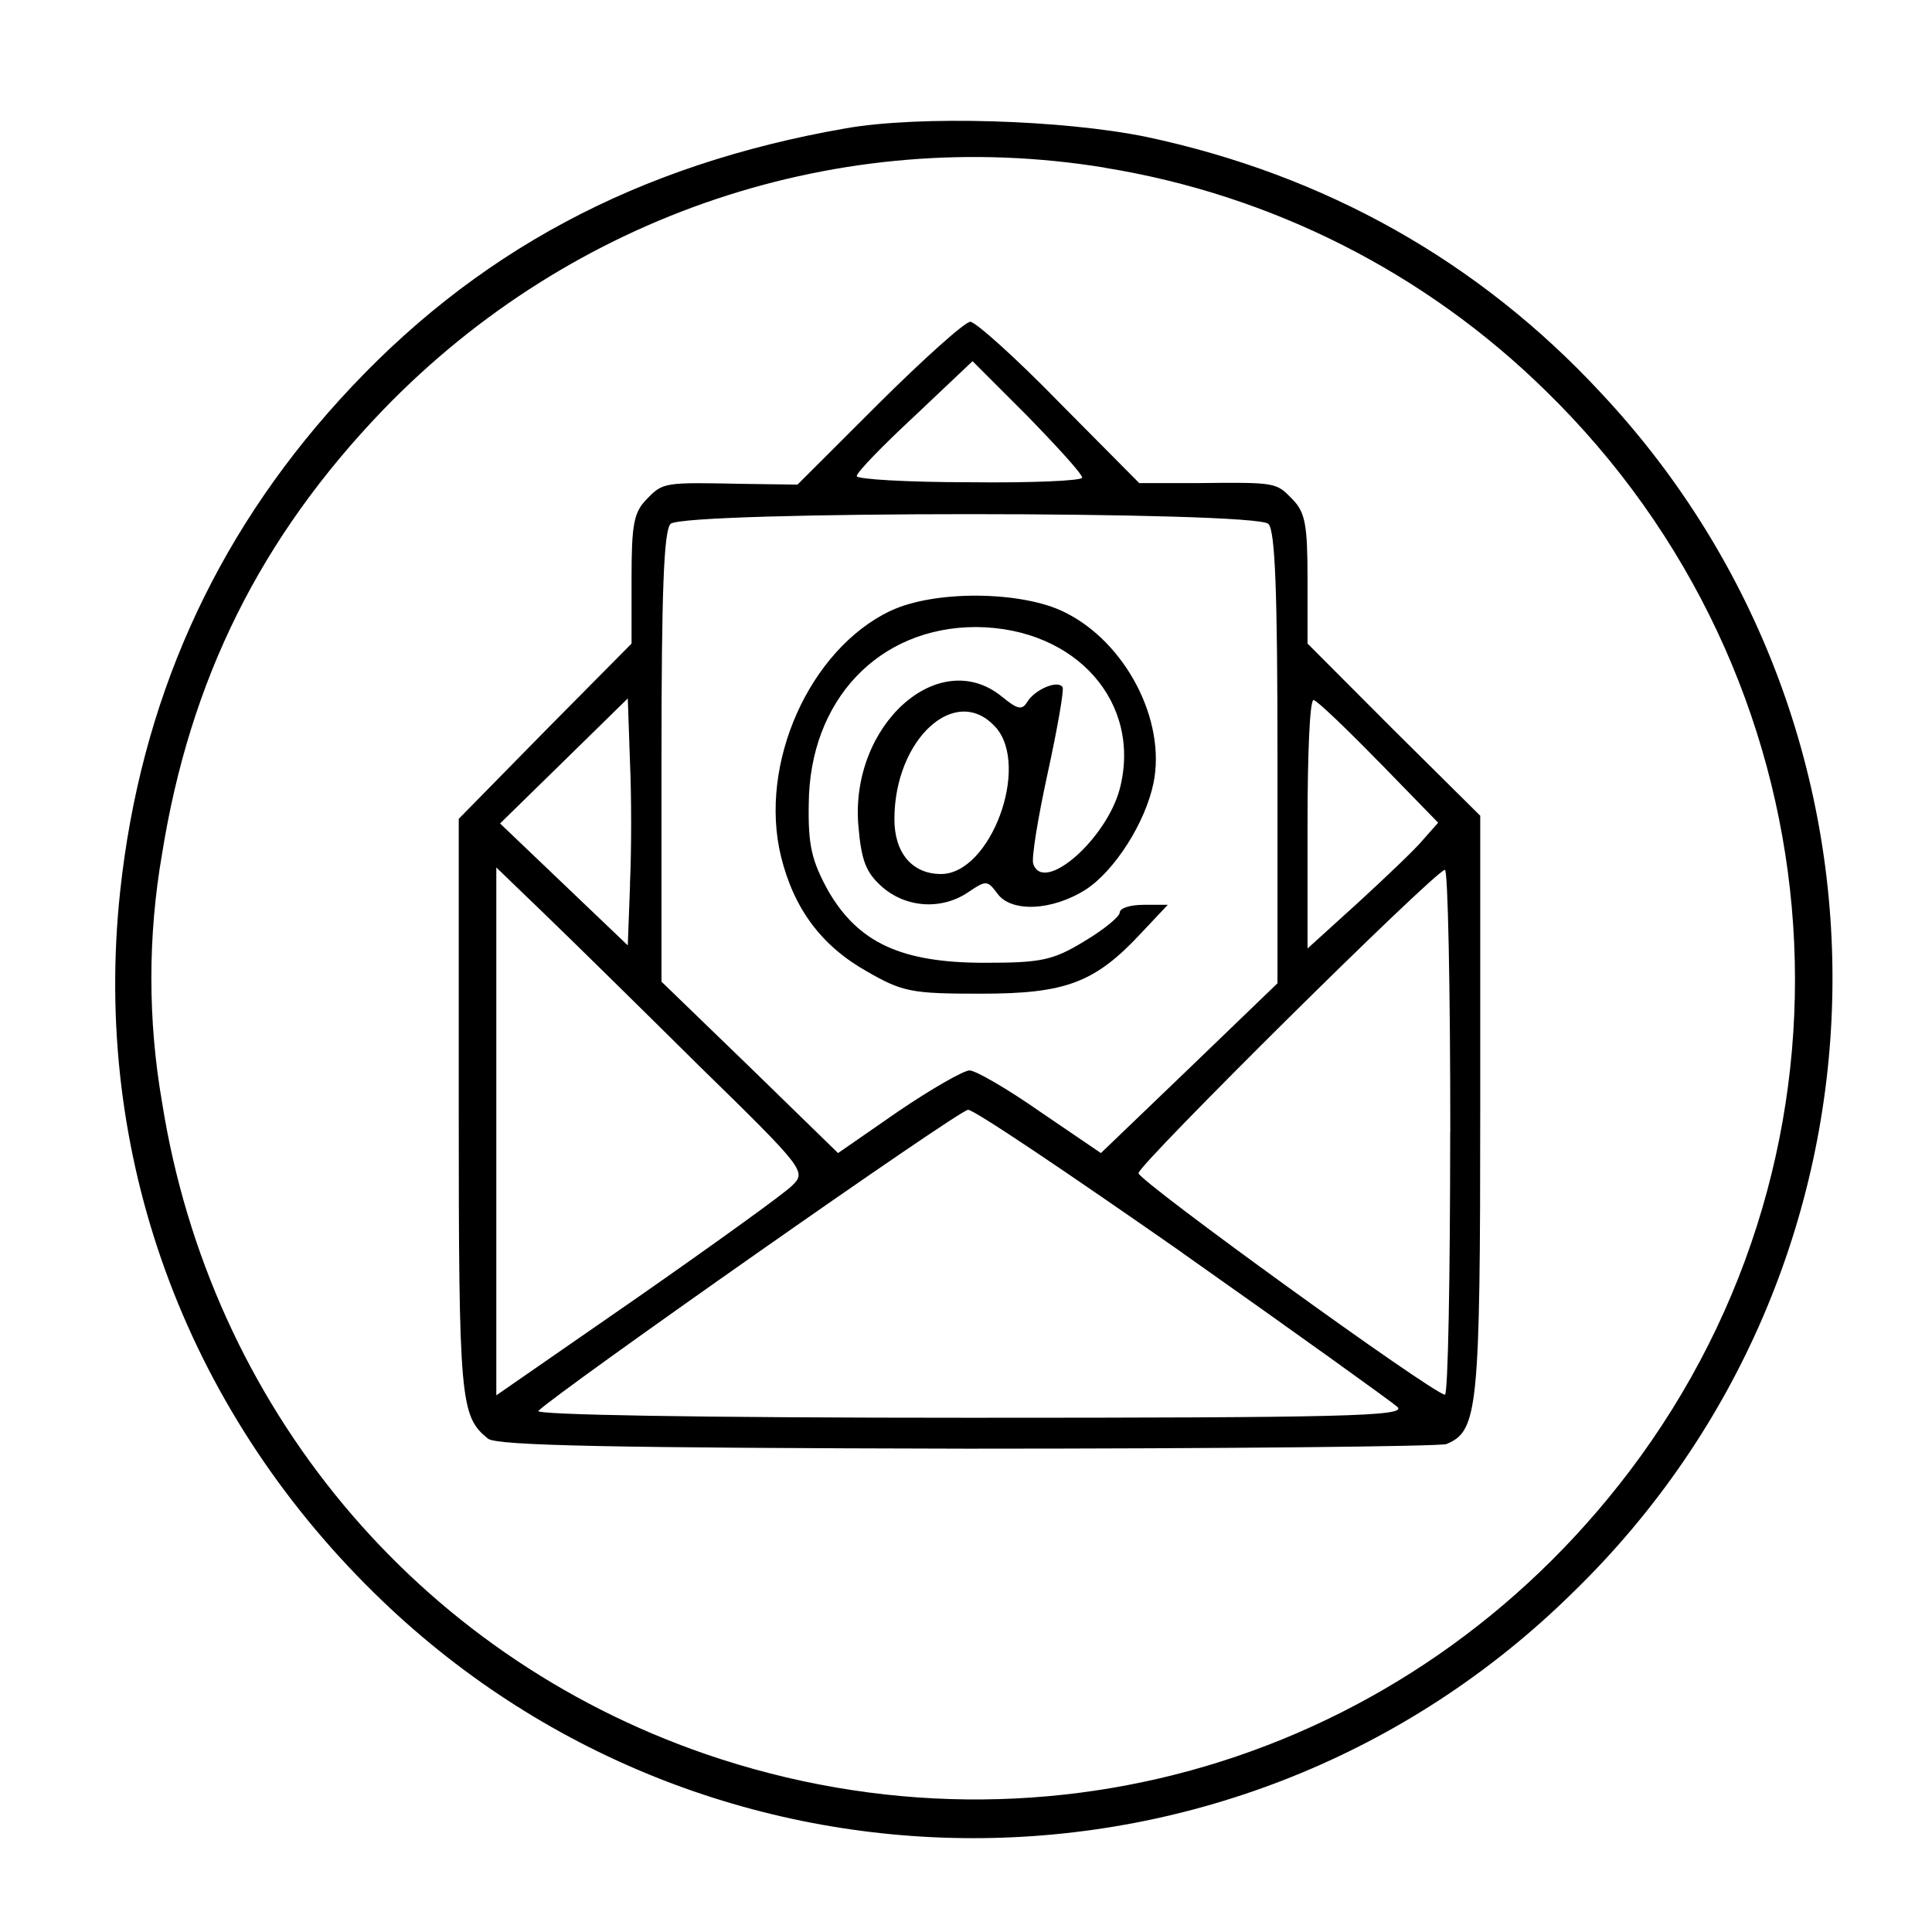
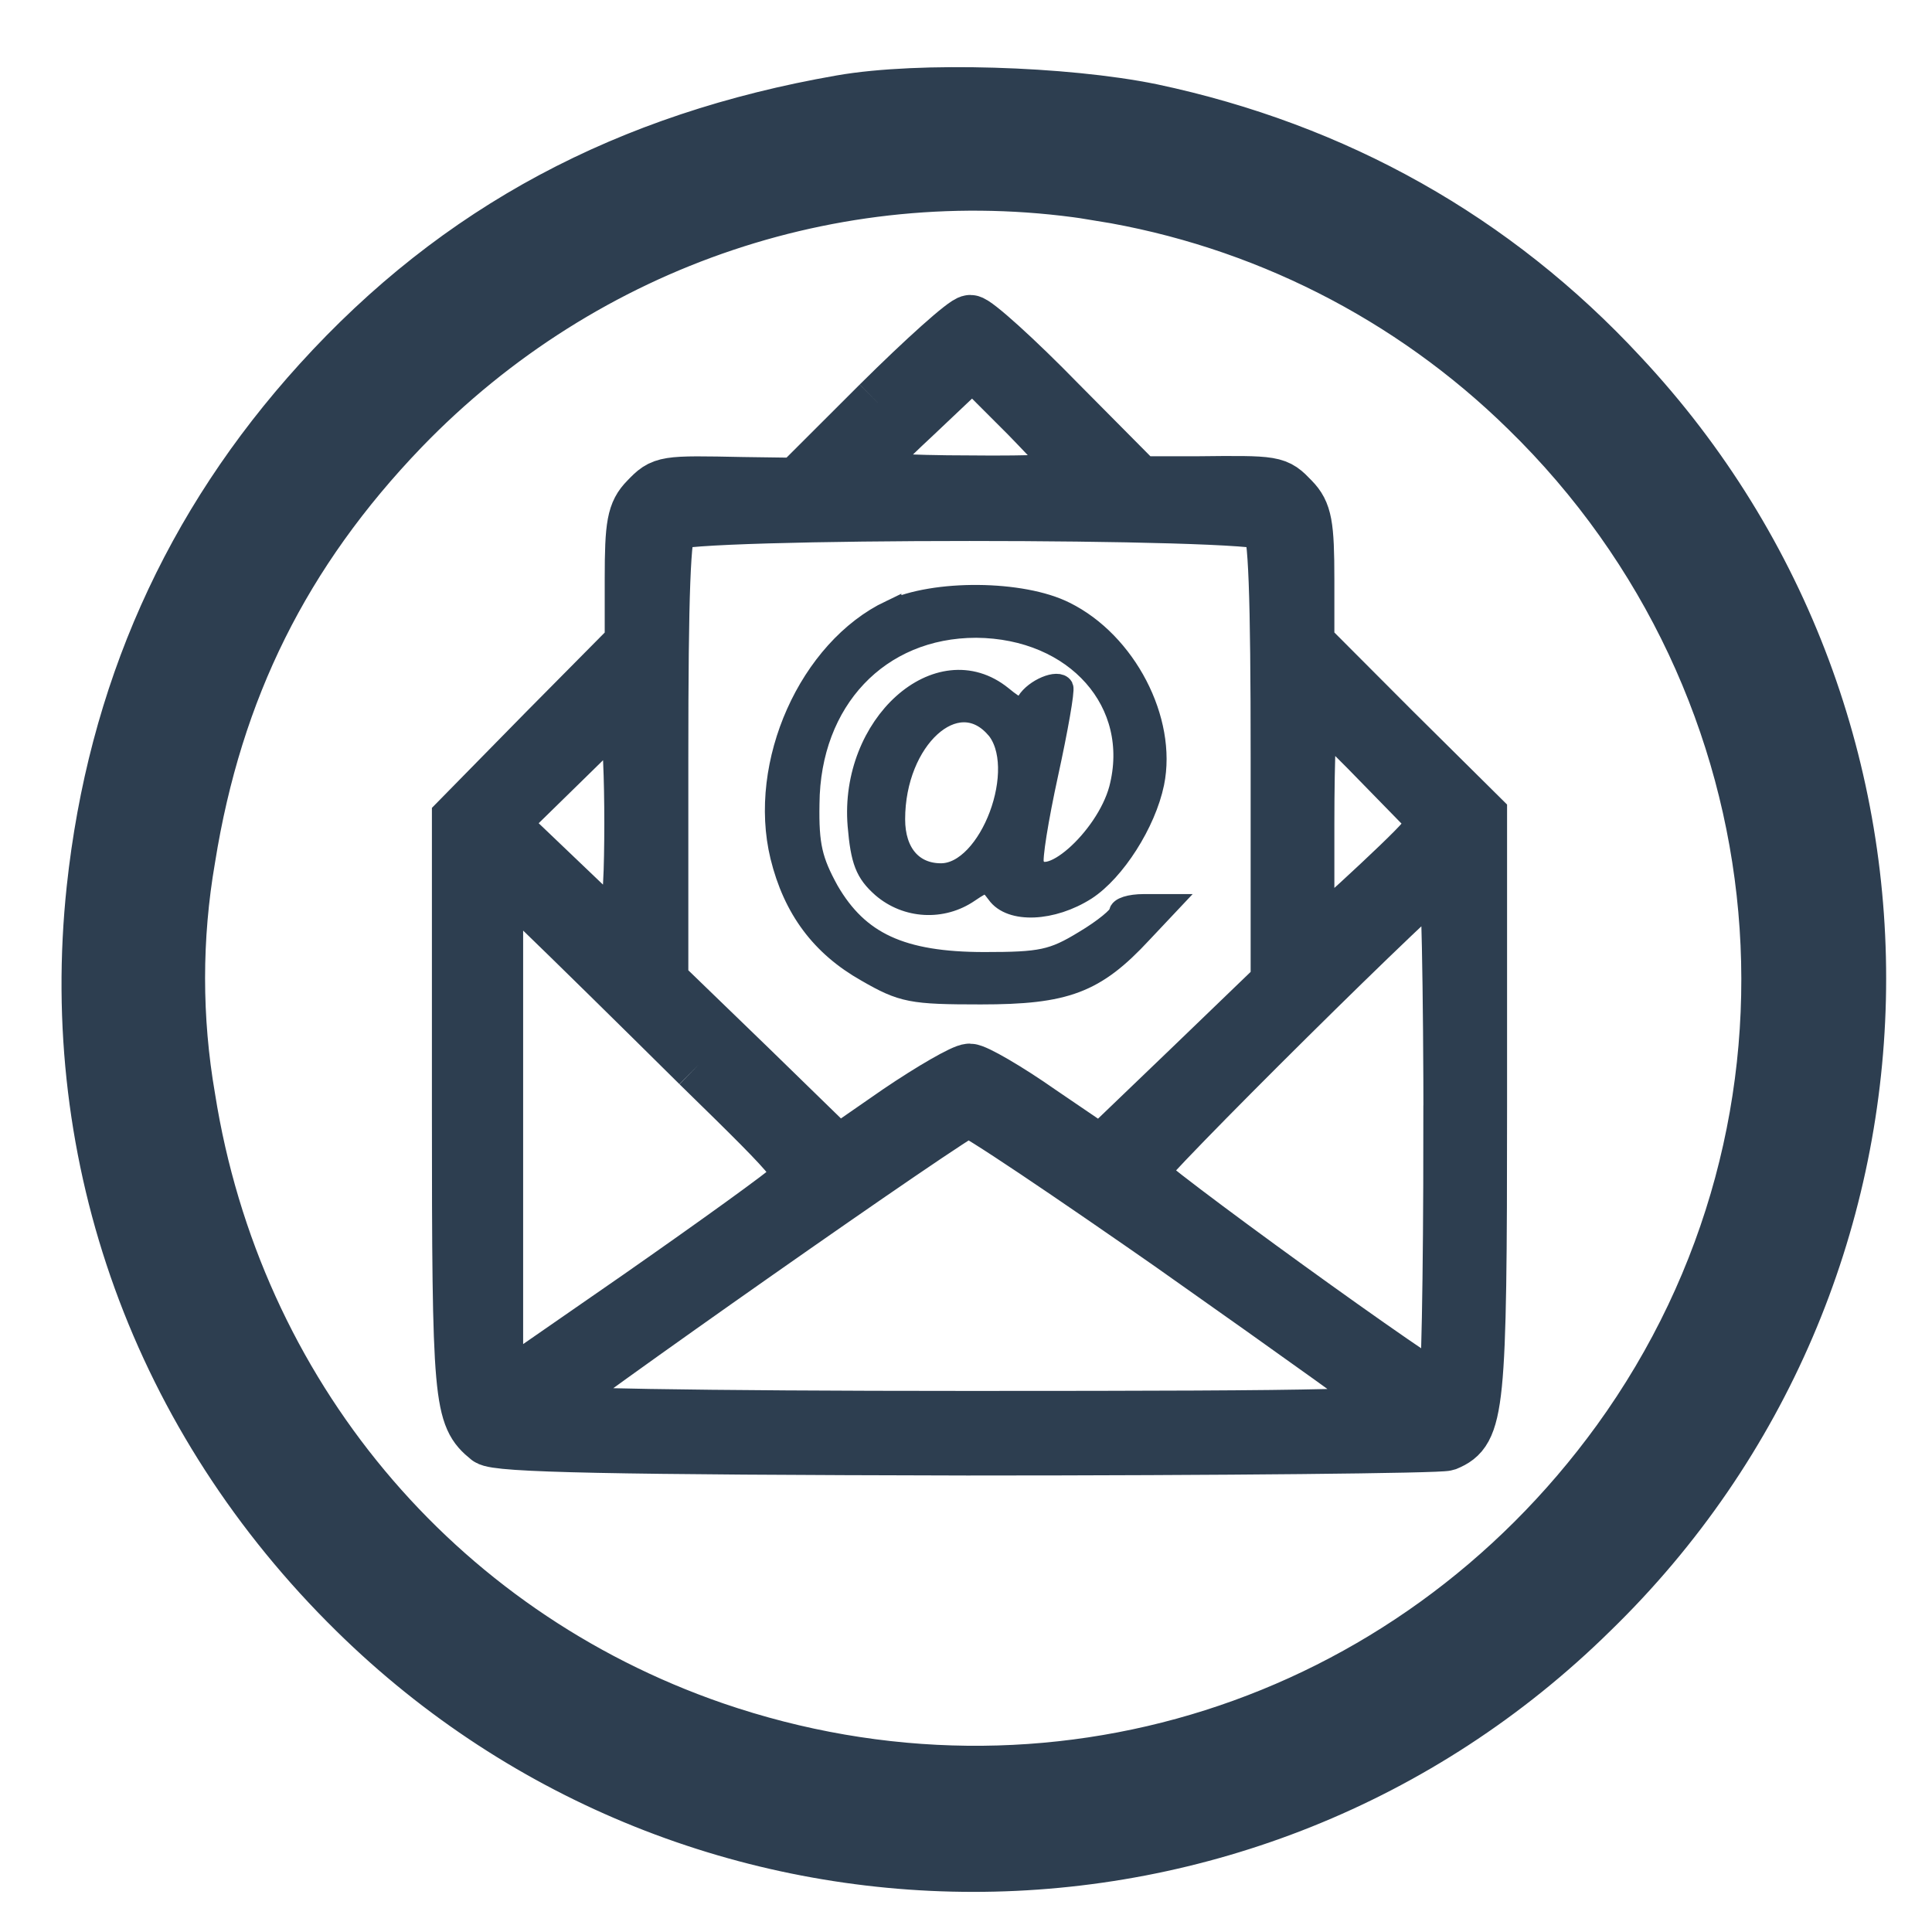
- <svg xmlns="http://www.w3.org/2000/svg" width="24" height="24" preserveAspectRatio="xMidYMid" version="1.0" viewBox="0 0 18 18">
-   <path d="M7.878 1.196c-1.938.338-3.463 1.15-4.716 2.531-1.176 1.295-1.854 2.82-2.043 4.582-.26 2.438.594 4.79 2.365 6.53a7.961 7.961 0 0 0 11.168 0 7.976 7.976 0 0 0 .266-11.176c-1.14-1.23-2.575-2.035-4.24-2.388-.77-.158-2.107-.201-2.8-.079zm2.415.367A7.591 7.591 0 0 1 14.4 3.64c2.722 2.654 3.1 6.868.882 9.932-2.008 2.769-5.493 3.876-8.712 2.769-2.687-.928-4.612-3.237-5.06-6.07a6.772 6.772 0 0 1 0-2.316c.26-1.625.917-2.948 2.058-4.135 1.763-1.827 4.268-2.66 6.725-2.258z" />
-   <path d="m8.186 3.76-.756.755-.51-.007c-.736-.015-.743-.015-.896.144-.12.122-.14.237-.14.74v.604l-.805.813-.805.82v2.69c0 2.74.014 2.876.273 3.085.084.065 1.155.086 4.465.093 2.393 0 4.401-.021 4.464-.043.294-.122.315-.316.315-3.15V7.6l-.805-.798-.804-.806V5.4c0-.511-.021-.626-.14-.748-.154-.159-.147-.159-.903-.151h-.525l-.742-.748c-.406-.417-.783-.755-.832-.755-.05 0-.434.345-.854.762zm1.896.69c0 .029-.469.05-1.05.043-.573 0-1.05-.028-1.05-.057 0-.036.246-.288.54-.561l.539-.51.51.51c.28.288.511.54.511.575zm1.736.432c.063.065.084.647.084 2.186v2.093l-.82.79-.825.792-.56-.381c-.308-.216-.608-.389-.664-.389-.056 0-.357.173-.665.382l-.56.388-.819-.798-.826-.799V7.061c0-1.532.021-2.114.084-2.18.12-.121 5.452-.121 5.57 0zM5.87 8.24l-.021.568-.595-.568-.595-.568.595-.582.595-.583.02.583c.015.323.015.841 0 1.15zm6.976-1.143.553.568-.14.158c-.07.086-.343.345-.602.583l-.475.431V7.68c0-.64.02-1.158.056-1.158.027 0 .3.26.608.576zm-6.34 2.826c.994.971 1.008.993.875 1.122-.07.072-.72.54-1.441 1.043L4.624 13V8.082l.44.424c.239.23.89.87 1.442 1.417zm7.005.626c0 1.345-.02 2.445-.049 2.445-.112-.007-2.855-1.992-2.855-2.064 0-.08 2.764-2.82 2.855-2.826.028 0 .05 1.1.05 2.445zm-2.498 1.122c1.05.74 1.952 1.388 2.008 1.438.084.086-.518.1-3.988.1-2.562 0-4.06-.028-4.017-.064.16-.165 3.919-2.805 4.003-2.805.049-.007.944.597 1.994 1.33z" />
-   <path d="M8.298 5.69c-.756.36-1.232 1.425-1.022 2.288.12.489.378.834.798 1.071.336.194.42.209 1.064.209.79 0 1.063-.1 1.497-.568l.245-.26h-.224c-.126 0-.224.03-.224.073 0 .036-.147.158-.329.266-.294.18-.406.201-.93.201-.777 0-1.176-.187-1.456-.669-.154-.28-.189-.424-.182-.812.007-.964.65-1.647 1.56-1.647.931.007 1.547.705 1.337 1.51-.126.468-.707.978-.805.698-.02-.044.042-.425.133-.842s.154-.776.14-.805c-.042-.072-.259.021-.329.136-.049.08-.09.072-.238-.05-.587-.475-1.413.266-1.336 1.201.028.33.07.439.224.575a.659.659 0 0 0 .805.044c.16-.108.174-.108.265.014.126.18.511.165.826-.036.266-.173.553-.619.63-.992.119-.583-.259-1.31-.826-1.59-.399-.201-1.217-.208-1.623-.014zm.98 1.087c.321.367-.05 1.366-.511 1.366-.266 0-.434-.194-.434-.51 0-.748.574-1.273.944-.856z" />
+ <svg xmlns="http://www.w3.org/2000/svg" class="icon-mail" width="24" height="24" viewBox="0 0 18 18" fill="none">
+   <path d="M7.878 1.196c-1.938.338-3.463 1.15-4.716 2.531-1.176 1.295-1.854 2.82-2.043 4.582-.26 2.438.594 4.79 2.365 6.53a7.96 7.96 0 0 0 11.168 0 7.976 7.976 0 0 0 .266-11.176c-1.14-1.23-2.575-2.035-4.24-2.388-.77-.158-2.107-.201-2.8-.079m2.415.367A7.6 7.6 0 0 1 14.4 3.64c2.722 2.654 3.1 6.868.882 9.932-2.008 2.769-5.493 3.876-8.712 2.769-2.687-.928-4.612-3.237-5.06-6.07a6.8 6.8 0 0 1 0-2.316c.26-1.625.917-2.948 2.058-4.135 1.763-1.827 4.268-2.66 6.725-2.258z" fill="rgb(45, 62, 80)" stroke="rgb(45, 62, 80)" stroke-width="1" />
+   <path d="m8.186 3.76-.756.755-.51-.007c-.736-.015-.743-.015-.896.144-.12.122-.14.237-.14.74v.604l-.805.813-.805.82v2.69c0 2.74.014 2.876.273 3.085.084.065 1.155.086 4.465.093 2.393 0 4.401-.021 4.464-.043.294-.122.315-.316.315-3.15V7.6l-.805-.798-.804-.806V5.4c0-.511-.021-.626-.14-.748-.154-.159-.147-.159-.903-.151h-.525l-.742-.748c-.406-.417-.783-.755-.832-.755-.05 0-.434.345-.854.762m1.896.69c0 .029-.469.05-1.05.043-.573 0-1.05-.028-1.05-.057 0-.036.246-.288.54-.561l.539-.51.51.51c.28.288.511.54.511.575m1.736.432c.063.065.084.647.084 2.186v2.093l-.82.79-.825.792-.56-.381c-.308-.216-.608-.389-.664-.389s-.357.173-.665.382l-.56.388-.819-.798-.826-.799V7.061c0-1.532.021-2.114.084-2.18.12-.121 5.452-.121 5.57 0zM5.87 8.24l-.021.568-.595-.568-.595-.568.595-.582.595-.583.02.583c.015.323.015.841 0 1.15zm6.976-1.143.553.568-.14.158c-.07.086-.343.345-.602.583l-.475.431V7.68c0-.64.02-1.158.056-1.158.027 0 .3.26.608.576zm-6.34 2.826c.994.971 1.008.993.875 1.122-.07.072-.72.54-1.441 1.043L4.624 13V8.082l.44.424c.239.23.89.87 1.442 1.417m7.005.626c0 1.345-.02 2.445-.049 2.445-.112-.007-2.855-1.992-2.855-2.064 0-.08 2.764-2.82 2.855-2.826.028 0 .05 1.1.05 2.445zm-2.498 1.122c1.05.74 1.952 1.388 2.008 1.438.084.086-.518.1-3.988.1-2.562 0-4.06-.028-4.017-.064.16-.165 3.919-2.805 4.003-2.805.049-.007.944.597 1.994 1.33z" fill="rgb(45, 62, 80)" stroke="rgb(45, 62, 80)" stroke-width="0.5" />
+   <path d="M8.298 5.69c-.756.36-1.232 1.425-1.022 2.288.12.489.378.834.798 1.071.336.194.42.209 1.064.209.79 0 1.063-.1 1.497-.568l.245-.26h-.224c-.126 0-.224.03-.224.073 0 .036-.147.158-.329.266-.294.18-.406.201-.93.201-.777 0-1.176-.187-1.456-.669-.154-.28-.189-.424-.182-.812.007-.964.65-1.647 1.56-1.647.931.007 1.547.705 1.337 1.51-.126.468-.707.978-.805.698-.02-.044.042-.425.133-.842s.154-.776.14-.805c-.042-.072-.259.021-.329.136-.049.08-.09.072-.238-.05-.587-.475-1.413.266-1.336 1.201.028.33.07.439.224.575a.66.66 0 0 0 .805.044c.16-.108.174-.108.265.014.126.18.511.165.826-.036.266-.173.553-.619.63-.992.119-.583-.259-1.31-.826-1.59-.399-.201-1.217-.208-1.623-.014zm.98 1.087c.321.367-.05 1.366-.511 1.366-.266 0-.434-.194-.434-.51 0-.748.574-1.273.944-.856z" fill="rgb(45, 62, 80)" stroke="rgb(45, 62, 80)" stroke-width="0.2" />
</svg>
